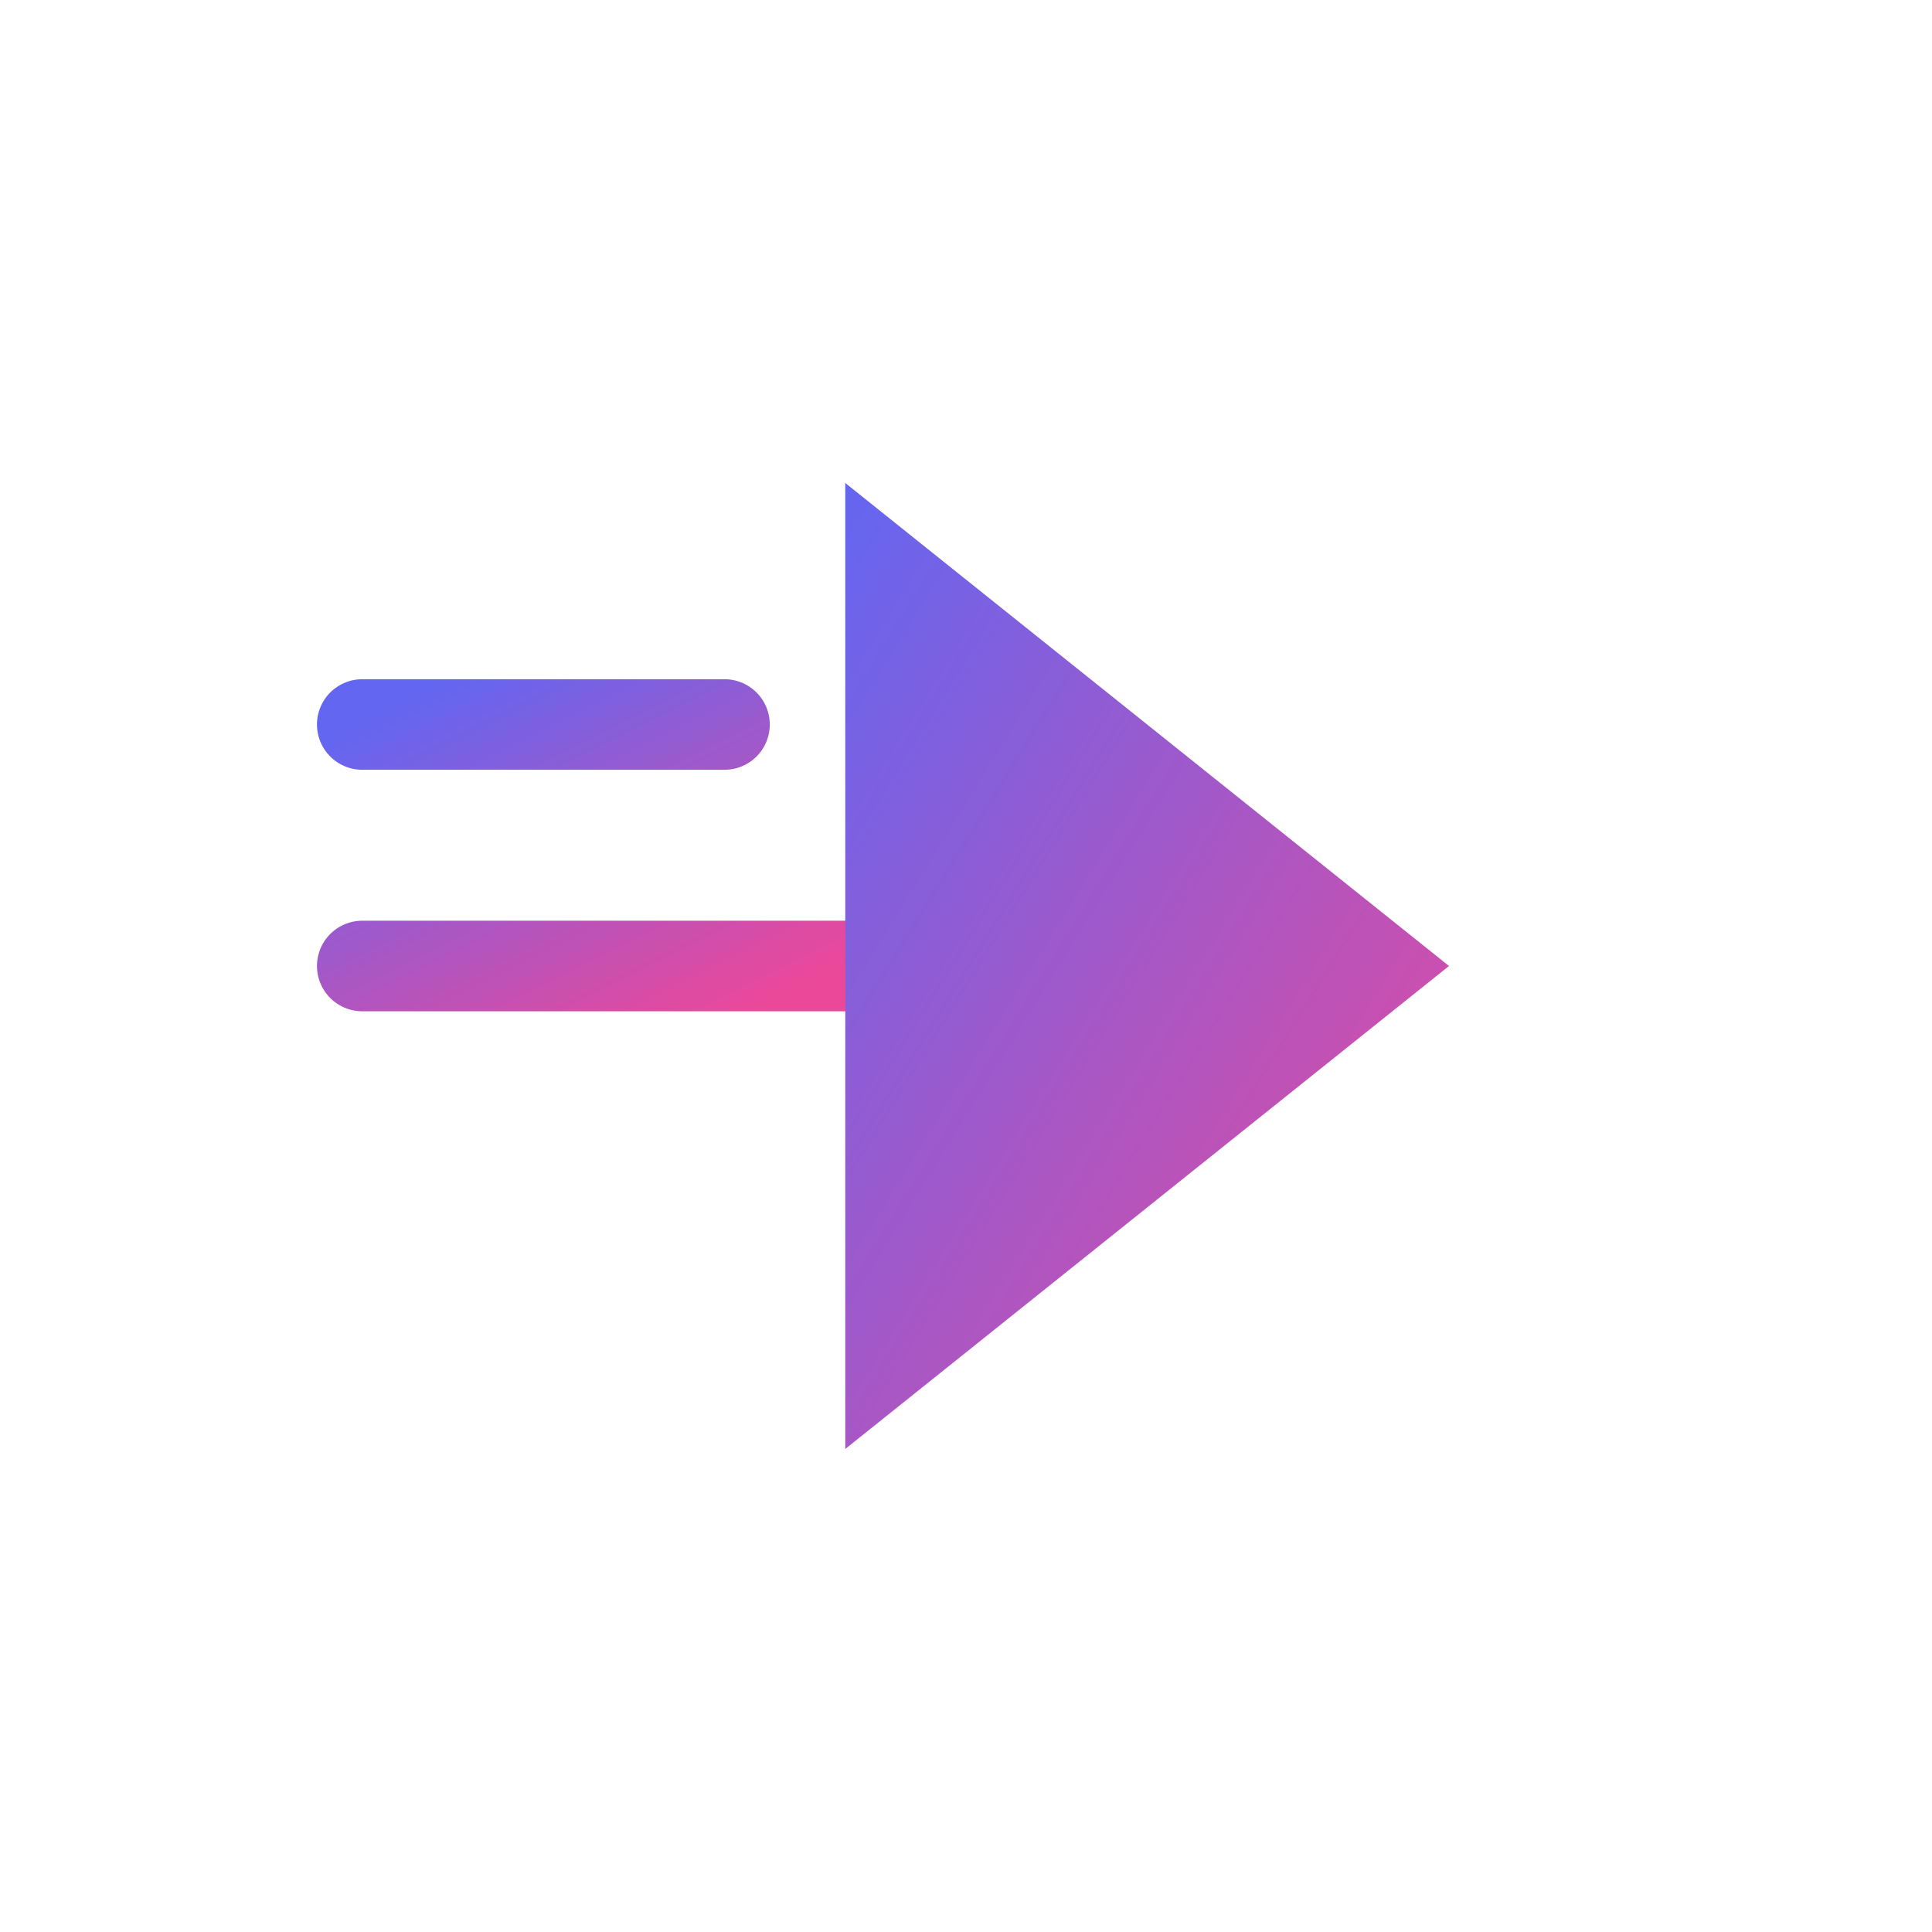
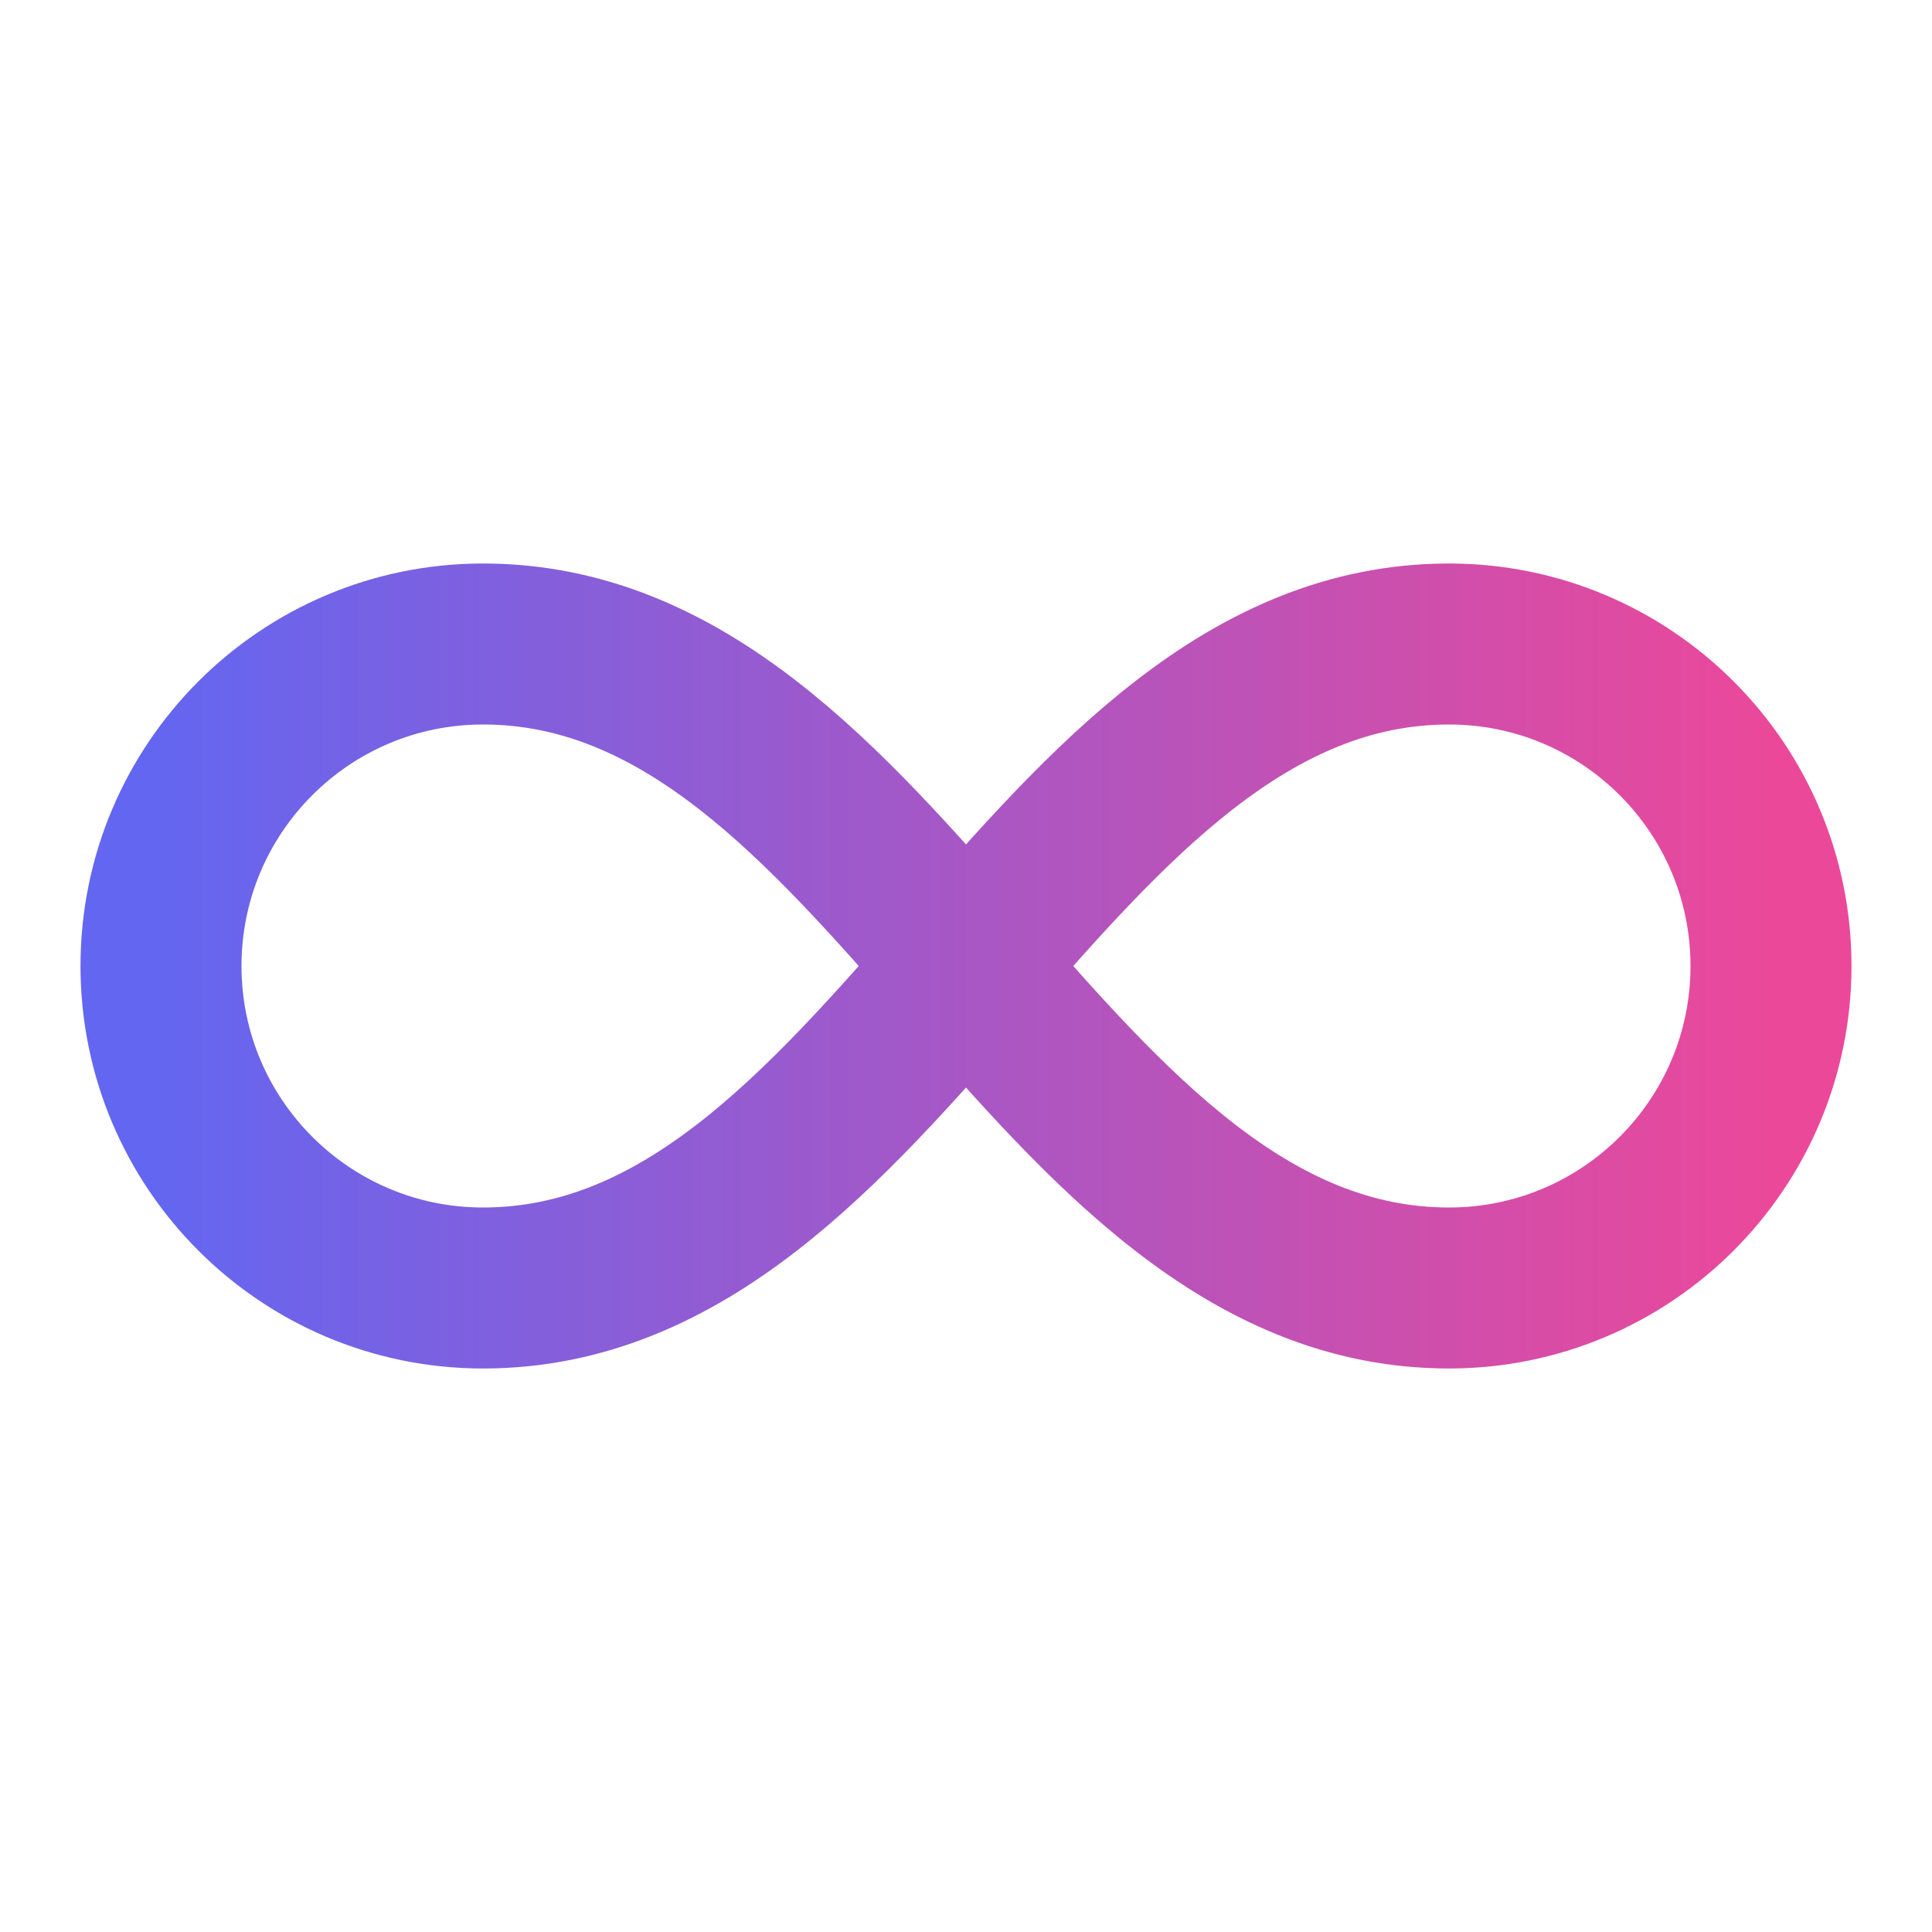
- <svg xmlns="http://www.w3.org/2000/svg" viewBox="0 0 32 32" fill="none">
+ <svg xmlns="http://www.w3.org/2000/svg" viewBox="0 0 24 24" fill="none">
  <defs>
-     <linearGradient id="g" x1="0%" y1="0%" x2="100%" y2="100%">
+     <linearGradient id="g" x1="0%" y1="50%" x2="100%" y2="50%">
      <stop offset="0%" stop-color="#6366F1" />
      <stop offset="100%" stop-color="#EC4899" />
    </linearGradient>
  </defs>
-   <path d="M6 12h6M6 16h8" stroke="url(#g)" stroke-width="1.5" stroke-linecap="round" />
-   <path d="M14 8v16l10-8z" fill="url(#g)" />
+   <path d="M6 16c5 0 7-8 12-8a4 4 0 0 1 0 8c-5 0-7-8-12-8a4 4 0 1 0 0 8" stroke="url(#g)" stroke-width="2" stroke-linecap="round" stroke-linejoin="round" />
</svg>
